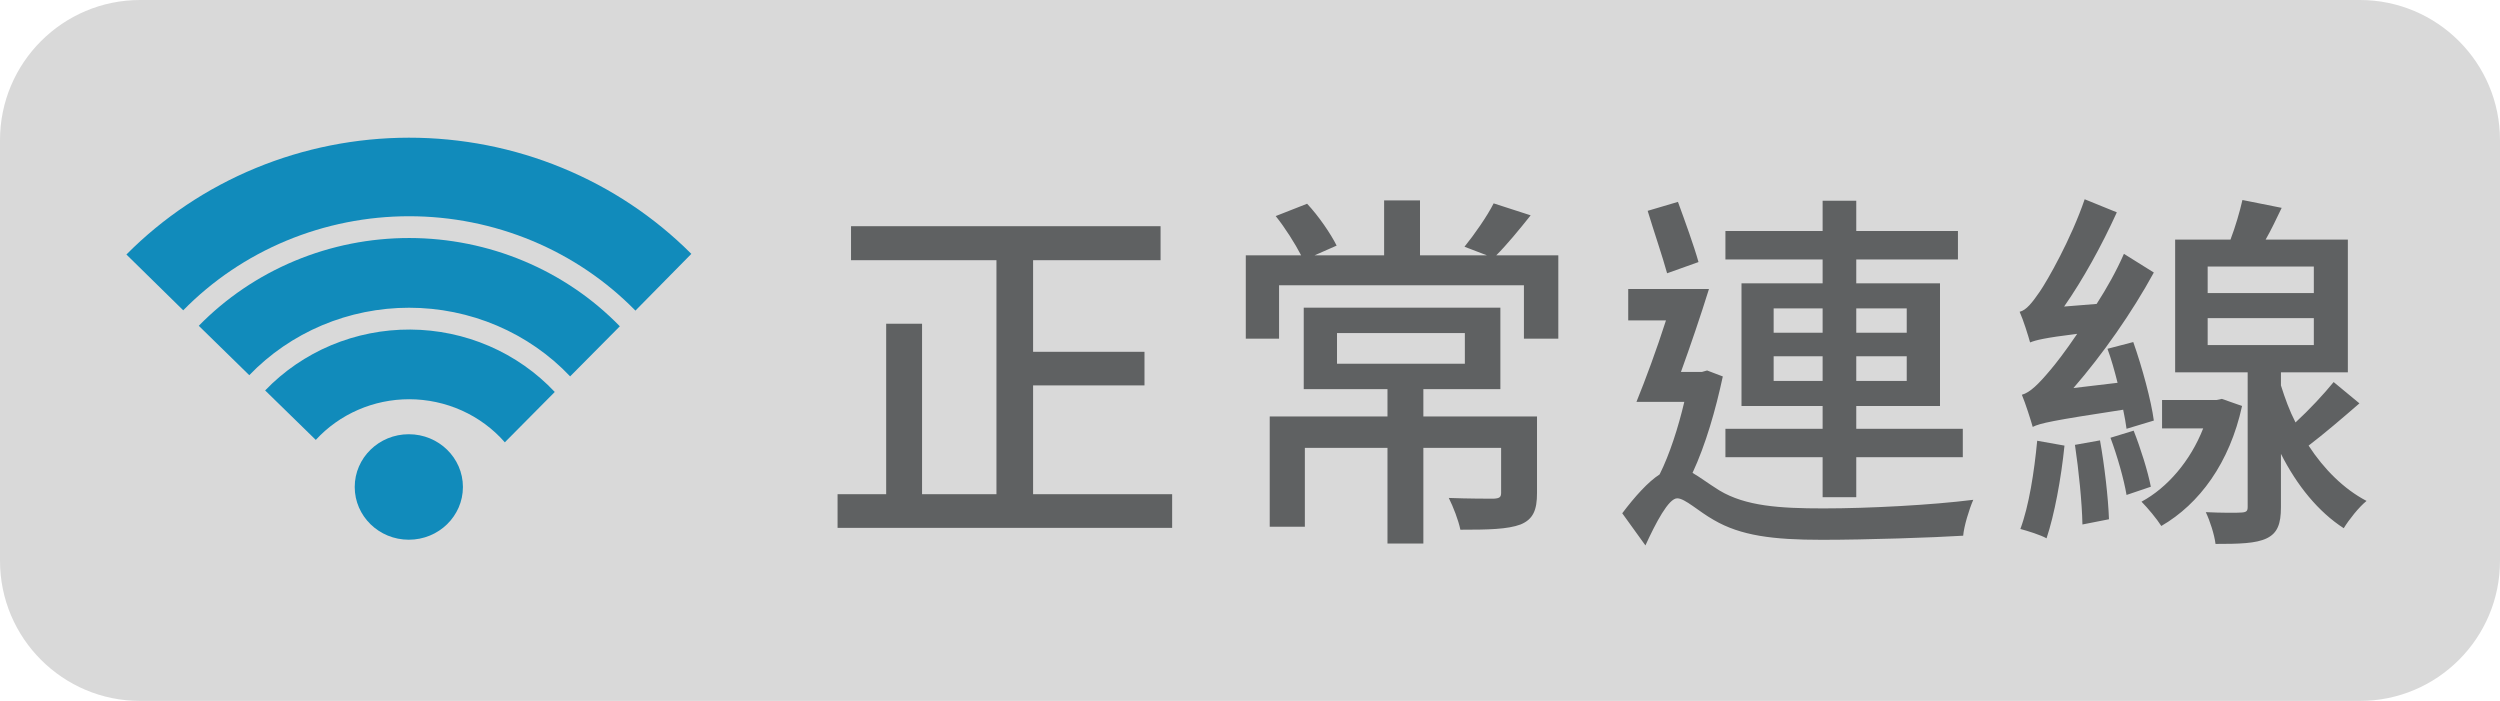
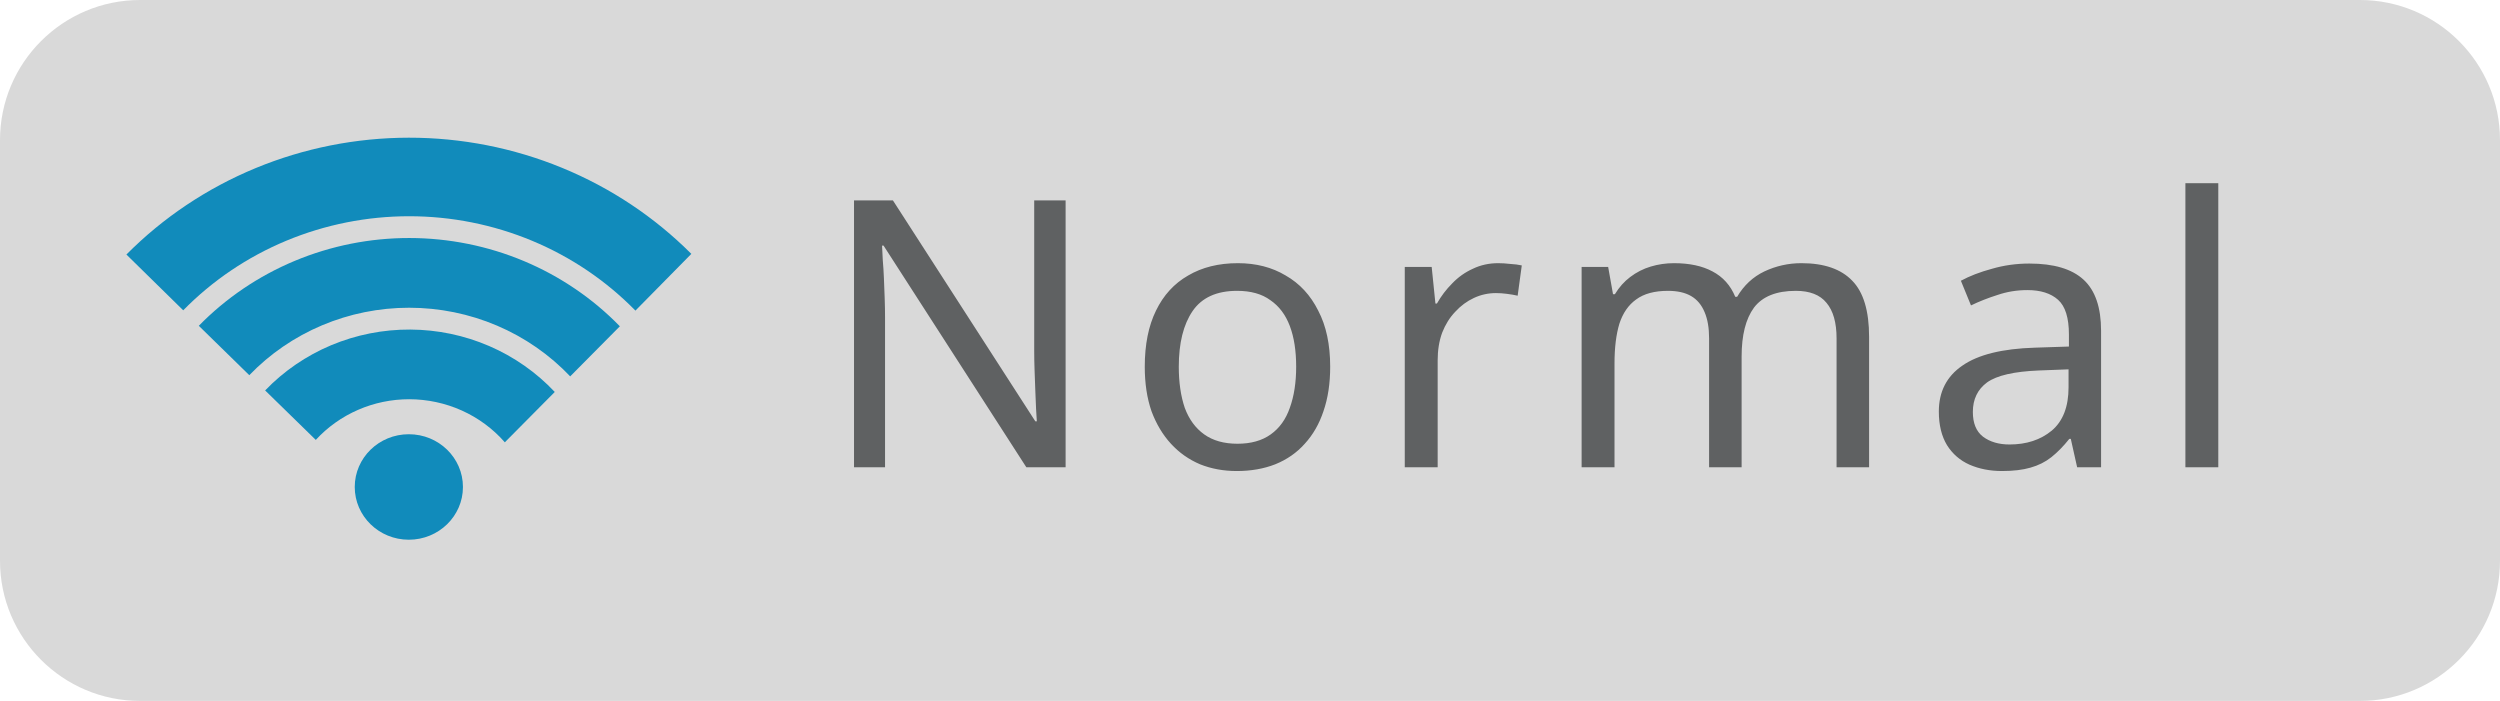
<svg xmlns="http://www.w3.org/2000/svg" width="107" height="30" viewBox="0 0 107 30" fill="none">
  <rect width="107" height="30" rx="6" fill="#D9D9D9" />
-   <path d="M17.497 23.1C18.776 23.1 19.813 22.089 19.813 20.843C19.813 19.596 18.776 18.585 17.497 18.585C16.218 18.585 15.182 19.596 15.182 20.843C15.182 22.089 16.218 23.1 17.497 23.1Z" fill="#118BBB" />
-   <path d="M17.512 9.255C19.323 9.255 21.114 9.613 22.779 10.307C24.444 11.001 25.946 12.018 27.196 13.294L29.589 10.866C28.017 9.29 26.137 8.038 24.059 7.184C21.981 6.329 19.749 5.891 17.494 5.893C15.239 5.896 13.007 6.34 10.931 7.199C8.856 8.057 6.978 9.314 5.41 10.893L7.842 13.281C9.091 12.008 10.592 10.995 12.254 10.303C13.916 9.612 15.705 9.255 17.512 9.255Z" fill="#118BBB" />
-   <path d="M17.511 13.171C18.806 13.171 20.086 13.432 21.272 13.937C22.458 14.443 23.524 15.182 24.402 16.109L26.529 13.965C25.369 12.773 23.972 11.824 22.424 11.174C20.876 10.525 19.208 10.189 17.523 10.187C15.837 10.185 14.169 10.517 12.619 11.163C11.07 11.809 9.671 12.755 8.508 13.944L10.669 16.058C11.547 15.146 12.607 14.42 13.783 13.923C14.96 13.427 16.229 13.171 17.511 13.171Z" fill="#118BBB" />
+   <path d="M17.498 23.1C18.777 23.1 19.814 22.089 19.814 20.843C19.814 19.596 18.777 18.585 17.498 18.585C16.219 18.585 15.183 19.596 15.183 20.843C15.183 22.089 16.219 23.1 17.498 23.1Z" fill="#118BBB" />
+   <path d="M17.512 9.255C19.323 9.255 21.114 9.613 22.779 10.307C24.444 11.001 25.946 12.018 27.196 13.294L29.589 10.866C28.017 9.29 26.137 8.038 24.059 7.184C21.981 6.33 19.749 5.891 17.494 5.893C15.239 5.896 13.007 6.34 10.931 7.199C8.856 8.058 6.978 9.314 5.41 10.894L7.842 13.281C9.091 12.008 10.592 10.995 12.254 10.303C13.916 9.612 15.705 9.255 17.512 9.255Z" fill="#118BBB" />
+   <path d="M17.512 13.171C18.807 13.171 20.087 13.432 21.273 13.937C22.459 14.443 23.525 15.182 24.404 16.109L26.53 13.965C25.37 12.773 23.973 11.824 22.425 11.174C20.877 10.525 19.209 10.189 17.524 10.187C15.838 10.185 14.17 10.517 12.62 11.163C11.071 11.809 9.672 12.755 8.509 13.944L10.67 16.058C11.548 15.146 12.607 14.42 13.784 13.923C14.961 13.427 16.23 13.171 17.512 13.171Z" fill="#118BBB" />
  <path d="M17.513 17.087C18.291 17.088 19.061 17.253 19.768 17.571C20.474 17.889 21.102 18.353 21.607 18.931L23.744 16.776C22.958 15.94 22.003 15.271 20.939 14.811C19.874 14.351 18.724 14.111 17.561 14.105C16.397 14.099 15.244 14.327 14.175 14.775C13.106 15.224 12.143 15.883 11.348 16.711L13.516 18.828C14.019 18.28 14.635 17.842 15.324 17.542C16.012 17.242 16.758 17.087 17.513 17.087Z" fill="#118BBB" />
-   <path d="M44.216 21.152H50.168V22.592H35.848V21.152H37.928V13.856H39.464V21.152H42.648V11.136H36.424V9.68H49.672V11.136H44.216V15.056H48.984V16.496H44.216V21.152ZM57.224 14.256V15.568H62.696V14.256H57.224ZM65.784 17.824V21.104C65.784 21.824 65.624 22.224 65.08 22.448C64.52 22.656 63.704 22.672 62.504 22.672C62.424 22.272 62.2 21.696 62.008 21.312C62.856 21.344 63.704 21.344 63.928 21.344C64.184 21.328 64.248 21.28 64.248 21.088V19.168H60.92V23.264H59.384V19.168H55.848V22.544H54.344V17.824H59.384V16.656H55.8V13.168H64.216V16.656H60.92V17.824H65.784ZM64.04 10.928H66.696V14.496H65.224V12.208H54.744V14.496H53.32V10.928H55.688C55.432 10.432 55 9.744 54.6 9.248L55.944 8.72C56.44 9.248 56.952 10 57.208 10.512L56.264 10.928H59.24V8.576H60.776V10.928H63.64L62.68 10.56C63.096 10.048 63.656 9.248 63.928 8.704L65.512 9.216C65.016 9.84 64.488 10.48 64.04 10.928ZM75.912 16.304H78.008V15.248H75.912V16.304ZM75.912 13.2V14.24H78.008V13.2H75.912ZM81.608 13.2H79.448V14.24H81.608V13.2ZM81.608 16.304V15.248H79.448V16.304H81.608ZM78.008 21.28V19.568H73.848V18.352H78.008V17.376H74.536V12.128H78.008V11.104H73.848V9.888H78.008V8.592H79.448V9.888H83.8V11.104H79.448V12.128H83.032V17.376H79.448V18.352H84.008V19.568H79.448V21.28H78.008ZM72.696 11.216L71.352 11.696C71.16 10.992 70.776 9.872 70.52 9.024L71.816 8.64C72.12 9.472 72.504 10.528 72.696 11.216ZM73.064 15.856L73.736 16.112C73.432 17.536 73 19.04 72.44 20.24C72.728 20.4 73.08 20.672 73.592 20.992C74.712 21.664 76.168 21.76 78.04 21.76C79.992 21.76 82.68 21.616 84.456 21.392C84.28 21.792 84.056 22.528 84.024 22.928C82.776 23.008 79.848 23.104 77.976 23.104C75.88 23.104 74.504 22.928 73.352 22.256C72.696 21.888 72.12 21.328 71.784 21.328C71.416 21.328 70.872 22.368 70.424 23.344L69.432 21.968C69.976 21.248 70.536 20.624 71.032 20.304C71.464 19.44 71.832 18.288 72.088 17.2H70.04C70.424 16.256 70.904 14.96 71.304 13.712H69.688V12.368H73.144C72.792 13.504 72.344 14.816 71.944 15.92H72.84L73.064 15.856ZM92.184 18L91.016 18.352C90.984 18.112 90.936 17.84 90.872 17.536C87.832 18 87.32 18.112 87 18.272C86.92 17.984 86.696 17.28 86.536 16.896C86.888 16.8 87.256 16.432 87.752 15.84C87.96 15.6 88.408 15.024 88.904 14.288C87.48 14.464 87.128 14.56 86.888 14.656C86.808 14.368 86.6 13.696 86.44 13.344C86.728 13.28 86.984 12.944 87.304 12.48C87.624 12.016 88.648 10.224 89.224 8.528L90.6 9.088C89.96 10.496 89.16 11.952 88.344 13.12L89.736 13.008C90.168 12.336 90.584 11.6 90.904 10.864L92.184 11.664C91.24 13.392 89.992 15.168 88.744 16.608L90.632 16.384C90.504 15.872 90.36 15.36 90.2 14.928L91.304 14.64C91.688 15.728 92.072 17.152 92.184 18ZM87.192 18.864L88.36 19.072C88.216 20.496 87.928 22.032 87.592 23.04C87.336 22.896 86.776 22.72 86.472 22.64C86.84 21.648 87.064 20.208 87.192 18.864ZM88.808 19.04L89.88 18.848C90.072 19.92 90.232 21.296 90.264 22.224L89.128 22.448C89.112 21.52 88.968 20.112 88.808 19.04ZM90.328 18.736L91.32 18.432C91.624 19.2 91.928 20.176 92.056 20.832L91.016 21.184C90.904 20.512 90.616 19.504 90.328 18.736ZM95.096 17.072L95.96 17.376C95.432 19.808 94.136 21.568 92.504 22.512C92.312 22.208 91.912 21.728 91.656 21.472C92.76 20.88 93.752 19.728 94.296 18.336H92.536V17.12H94.872L95.096 17.072ZM94.488 13.616V14.768H99.032V13.616H94.488ZM94.488 11.408V12.544H99.032V11.408H94.488ZM99.88 16.352L100.984 17.264C100.264 17.888 99.48 18.56 98.808 19.072C99.464 20.08 100.312 20.928 101.288 21.44C100.968 21.696 100.536 22.24 100.312 22.608C99.224 21.904 98.312 20.784 97.624 19.424V21.712C97.624 22.416 97.48 22.816 97.016 23.04C96.552 23.264 95.832 23.28 94.824 23.28C94.776 22.88 94.584 22.288 94.408 21.92C95.08 21.952 95.752 21.952 95.944 21.936C96.152 21.92 96.2 21.872 96.2 21.696V15.936H93.096V10.256H95.464C95.672 9.712 95.864 9.056 95.976 8.56L97.656 8.896C97.432 9.36 97.208 9.84 96.968 10.256H100.488V15.936H97.624V16.496C97.8 17.056 97.992 17.584 98.248 18.08C98.84 17.536 99.464 16.864 99.88 16.352Z" fill="#5F6162" />
+   <path d="M45.608 20H43.928L37.816 10.512H37.752C37.763 10.704 37.773 10.917 37.784 11.152C37.805 11.387 37.821 11.643 37.832 11.92C37.843 12.187 37.853 12.464 37.864 12.752C37.875 13.04 37.88 13.328 37.88 13.616V20H36.552V8.576H38.216L44.312 18.032H44.376C44.365 17.904 44.355 17.728 44.344 17.504C44.333 17.269 44.323 17.013 44.312 16.736C44.301 16.448 44.291 16.155 44.28 15.856C44.269 15.557 44.264 15.28 44.264 15.024V8.576H45.608V20ZM56.932 15.696C56.932 16.411 56.836 17.045 56.644 17.6C56.463 18.144 56.196 18.608 55.844 18.992C55.503 19.376 55.082 19.669 54.58 19.872C54.09 20.064 53.54 20.16 52.932 20.16C52.367 20.16 51.844 20.064 51.364 19.872C50.884 19.669 50.468 19.376 50.116 18.992C49.764 18.608 49.487 18.144 49.284 17.6C49.092 17.045 48.996 16.411 48.996 15.696C48.996 14.747 49.156 13.947 49.476 13.296C49.796 12.635 50.255 12.133 50.852 11.792C51.45 11.44 52.159 11.264 52.98 11.264C53.759 11.264 54.442 11.44 55.028 11.792C55.626 12.133 56.09 12.635 56.42 13.296C56.762 13.947 56.932 14.747 56.932 15.696ZM50.452 15.696C50.452 16.368 50.538 16.955 50.708 17.456C50.89 17.947 51.167 18.325 51.54 18.592C51.914 18.859 52.388 18.992 52.964 18.992C53.54 18.992 54.015 18.859 54.388 18.592C54.762 18.325 55.034 17.947 55.204 17.456C55.386 16.955 55.476 16.368 55.476 15.696C55.476 15.013 55.386 14.432 55.204 13.952C55.023 13.472 54.746 13.104 54.372 12.848C54.01 12.581 53.535 12.448 52.948 12.448C52.074 12.448 51.439 12.736 51.044 13.312C50.65 13.888 50.452 14.683 50.452 15.696ZM64.124 11.264C64.284 11.264 64.454 11.275 64.636 11.296C64.828 11.307 64.993 11.328 65.132 11.36L64.956 12.656C64.817 12.624 64.662 12.597 64.492 12.576C64.332 12.555 64.177 12.544 64.028 12.544C63.697 12.544 63.382 12.613 63.084 12.752C62.785 12.891 62.518 13.088 62.284 13.344C62.049 13.589 61.862 13.888 61.724 14.24C61.596 14.592 61.532 14.987 61.532 15.424V20H60.124V11.424H61.276L61.436 12.992H61.5C61.681 12.672 61.9 12.384 62.156 12.128C62.412 11.861 62.705 11.653 63.036 11.504C63.366 11.344 63.729 11.264 64.124 11.264ZM77.101 11.264C78.072 11.264 78.797 11.515 79.277 12.016C79.757 12.507 79.997 13.307 79.997 14.416V20H78.605V14.48C78.605 13.808 78.461 13.301 78.173 12.96C77.896 12.619 77.459 12.448 76.861 12.448C76.029 12.448 75.432 12.688 75.069 13.168C74.717 13.648 74.541 14.347 74.541 15.264V20H73.149V14.48C73.149 14.032 73.085 13.659 72.957 13.36C72.829 13.051 72.637 12.821 72.381 12.672C72.125 12.523 71.794 12.448 71.389 12.448C70.813 12.448 70.36 12.571 70.029 12.816C69.698 13.051 69.459 13.397 69.309 13.856C69.171 14.315 69.101 14.88 69.101 15.552V20H67.693V11.424H68.829L69.037 12.592H69.117C69.299 12.293 69.517 12.048 69.773 11.856C70.04 11.653 70.333 11.504 70.653 11.408C70.973 11.312 71.304 11.264 71.645 11.264C72.306 11.264 72.856 11.381 73.293 11.616C73.741 11.851 74.067 12.213 74.269 12.704H74.349C74.637 12.213 75.026 11.851 75.517 11.616C76.019 11.381 76.546 11.264 77.101 11.264ZM86.854 11.28C87.9 11.28 88.673 11.509 89.174 11.968C89.676 12.427 89.926 13.157 89.926 14.16V20H88.902L88.63 18.784H88.566C88.321 19.093 88.065 19.355 87.798 19.568C87.542 19.771 87.244 19.92 86.902 20.016C86.572 20.112 86.166 20.16 85.686 20.16C85.174 20.16 84.71 20.069 84.294 19.888C83.889 19.707 83.569 19.429 83.334 19.056C83.1 18.672 82.982 18.192 82.982 17.616C82.982 16.763 83.318 16.107 83.99 15.648C84.662 15.179 85.697 14.923 87.094 14.88L88.55 14.832V14.32C88.55 13.605 88.396 13.109 88.086 12.832C87.777 12.555 87.34 12.416 86.774 12.416C86.326 12.416 85.9 12.485 85.494 12.624C85.089 12.752 84.71 12.901 84.358 13.072L83.926 12.016C84.3 11.813 84.742 11.643 85.254 11.504C85.766 11.355 86.3 11.28 86.854 11.28ZM87.27 15.856C86.204 15.899 85.462 16.069 85.046 16.368C84.641 16.667 84.438 17.088 84.438 17.632C84.438 18.112 84.582 18.464 84.87 18.688C85.169 18.912 85.548 19.024 86.006 19.024C86.732 19.024 87.334 18.827 87.814 18.432C88.294 18.027 88.534 17.408 88.534 16.576V15.808L87.27 15.856ZM94.943 20H93.535V7.84H94.943V20Z" fill="#5F6162" />
</svg>
